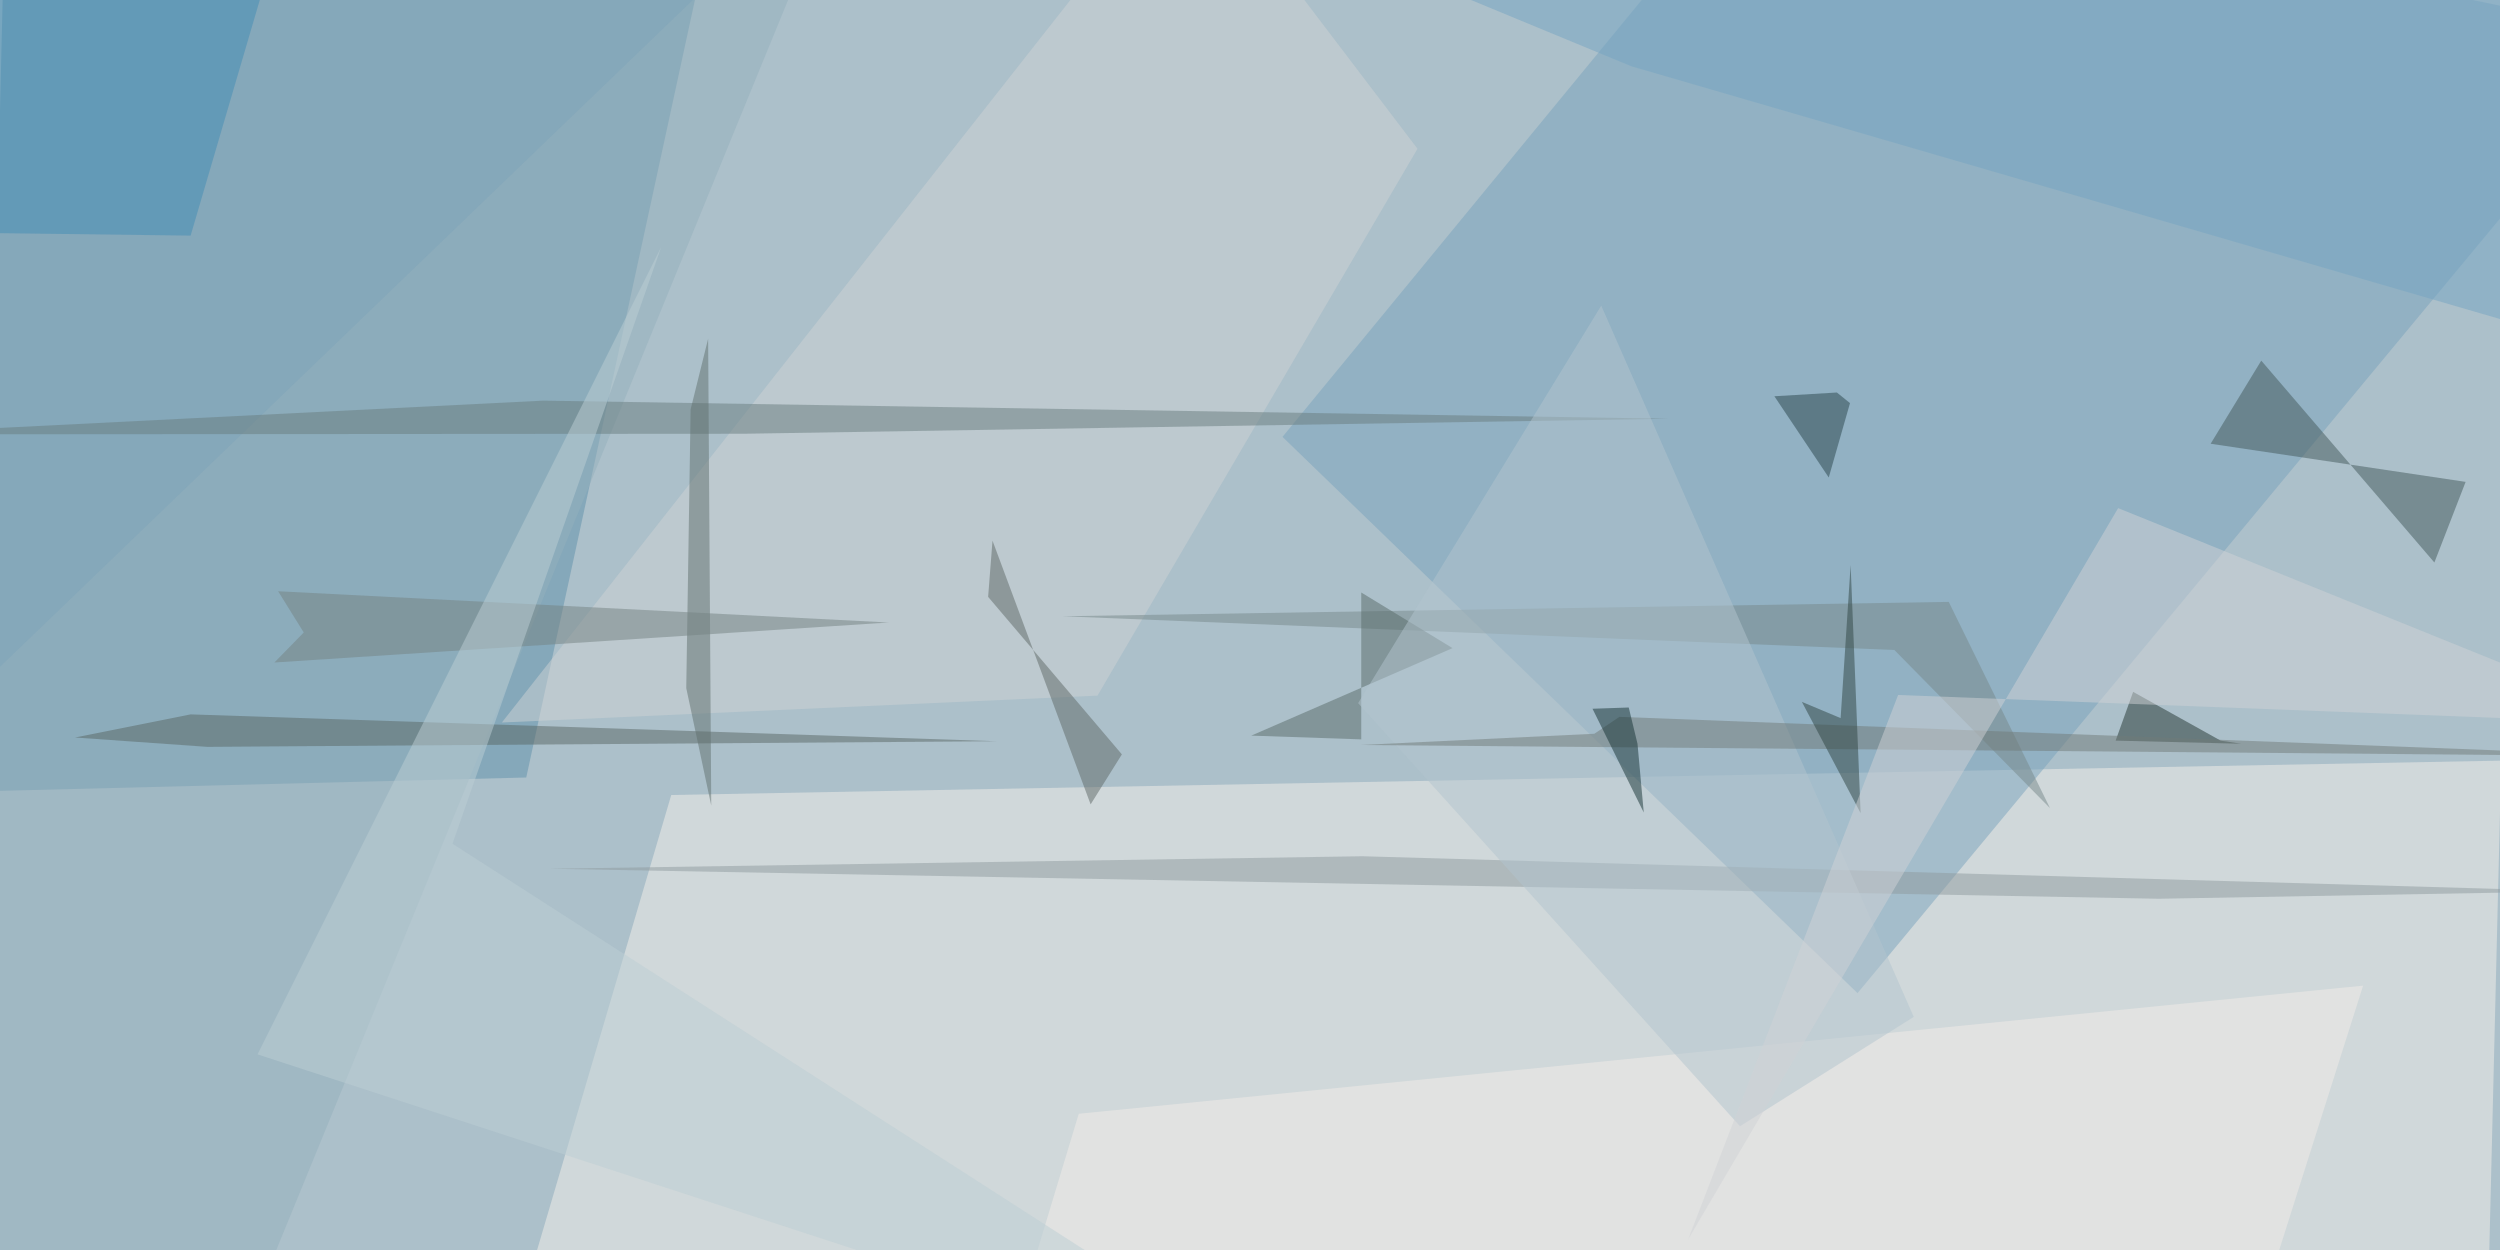
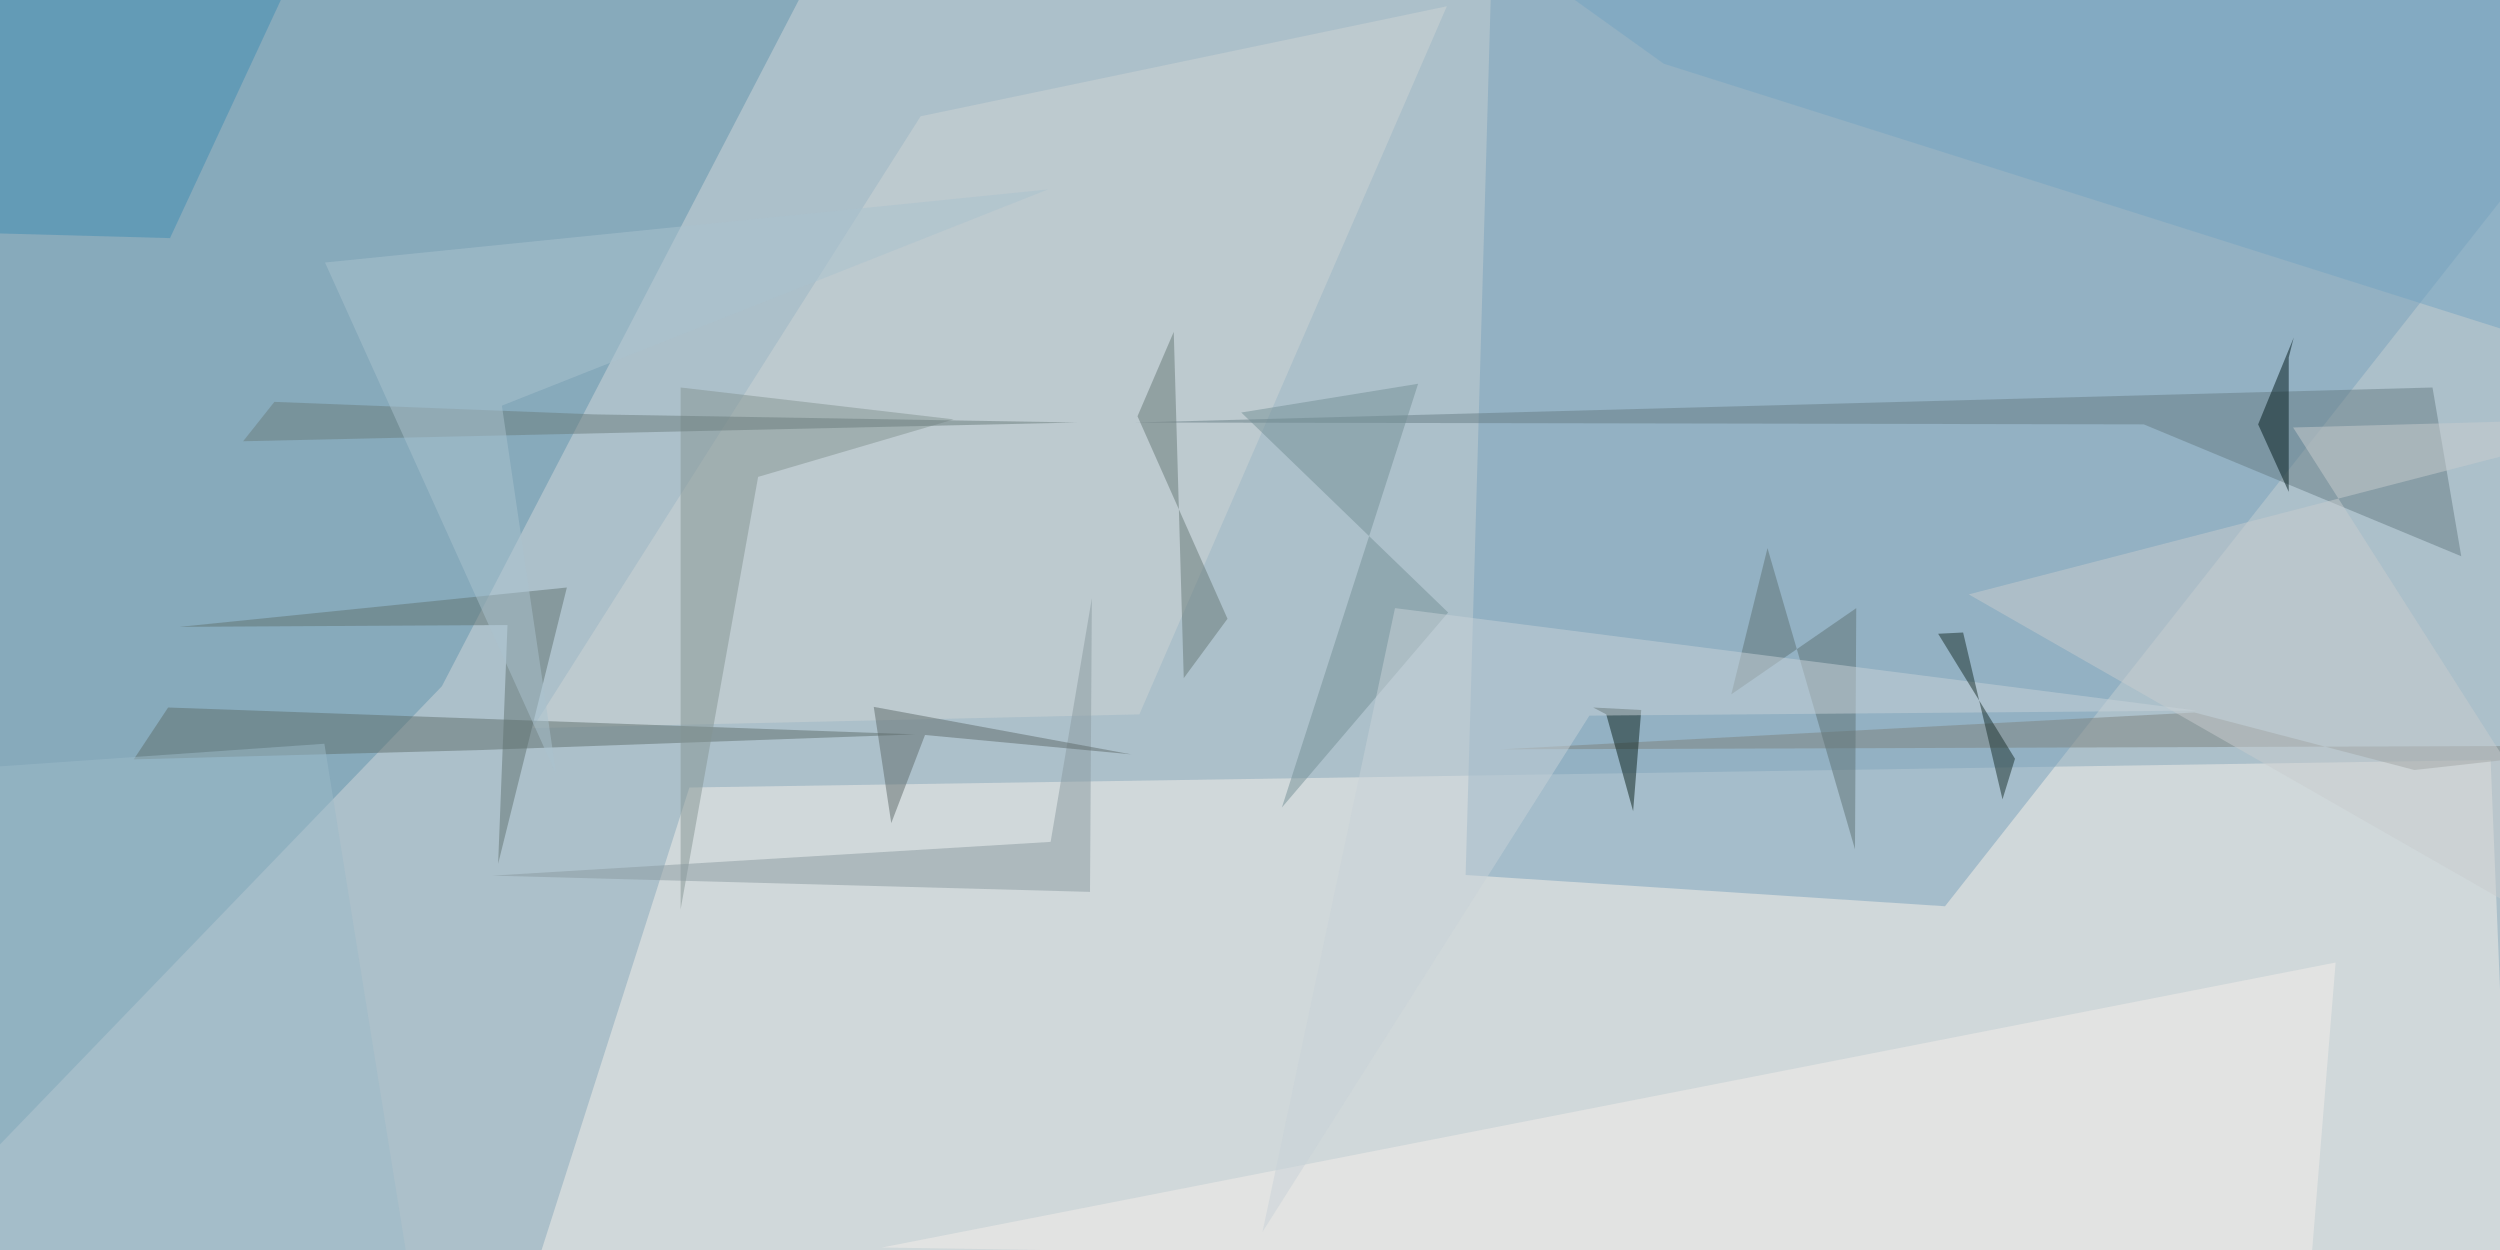
<svg xmlns="http://www.w3.org/2000/svg" viewBox="0 0 400 200">
  <path fill="#acc0ca" d="M0 0h400v200H0z" />
  <g fill-opacity=".5">
-     <path fill="#f5f0ea" d="M78.8 224.2h318.9l2.5-102.5-292.8 5.5z" />
-     <path fill="#5f91aa" d="M-2.6 126.6l86.8-2.2 28.2-130L1-24.1z" />
-     <path fill="#79a3bc" d="M282-23.5L424.1 5.9l-126.9 153-92-89z" />
-     <path fill="#cfd3d5" d="M80.3 115.6l110-139.8 36.5 48-51.2 87.5z" />
-     <path fill="#42595a" d="M389.5 90l5-12.9-40.8-6.1 8.1-13.3z" />
-     <path fill="#428db4" d="M30.5 37.7l18.2-62-73 21L-.7 37.3z" />
-     <path fill="#8f9a9e" d="M345.4 143.8L88 139l130-2 194.7 5.6z" />
-     <path fill="#f2ede9" d="M378.1 157.7l-205.5 20.5-13.9 46H357z" />
-     <path fill="#94b0bd" d="M4.4 224.1L-24.2 130 136-24.2 34.3 224.2z" />
-     <path fill="#586664" d="M33.2 119.5l126.3-.9-129-4.3L12 118z" />
-     <path fill="#687c7e" d="M-20.6 69.5l139.7-.1L266.9 67l-180-2.9z" />
-     <path fill="#76888a" d="M303.1 104L170 98.6l141.8-2.3 16.2 33z" />
-     <path fill="#586b68" d="M217.8 118.3V94.8l14.6 8.9-32.2 14z" />
-     <path fill="#60716f" d="M113.3 54.2l-2.8 11.3-.7 44.6 4 18.8z" />
-     <path fill="#233430" d="M358.6 119l-20.1-.5 2.8-7.8 14 7.8z" />
-     <path fill="#b2c5cf" d="M278.4 180.2l27.8-17.5-50-113.8-38.9 63.6z" />
-     <path fill="#28454a" d="M293.9 62.8l-10 .6 8.7 13 3.4-11.9z" />
-     <path fill="#717a78" d="M217.6 119.2l37.5-1.8 4-2.7 165.1 6.3z" />
-     <path fill="#748382" d="M44.5 94.6l97.7 5-98.3 6.4 4.7-4.8z" />
-     <path fill="#5f6966" d="M174.5 128.7l-15.7-42.2-.7 9 21.4 25.2z" />
-     <path fill="#143033" d="M263 130l-1-11-1.4-5.8-5.8.2z" />
-     <path fill="#2e4443" d="M294.5 114.9l1.6-24.5 1.6 39.7-9.4-17.8z" />
-     <path fill="#bcced5" d="M41.2 168.7l170 55.5L72.4 135l33.4-95.5z" />
-     <path fill="#75a4c3" d="M261 10.6l-67-27.7 213.8-7.1.3 77.6z" />
-     <path fill="#d0d3d6" d="M270.1 198.3l68.8-117 85.3 34.5-120.5-4.6z" />
+     <path fill="#f5f0ea" d="M110.3 126l-27 84.5 319.4 13.7-4.2-102.6z" />
+     <path fill="#6294ad" d="M-24.2-3.4l164.6-20.8-69.7 134-95 98.5z" />
+     <path fill="#7ba3bc" d="M311.2 145l-76.7-5 4.7-164.2 185 25.7z" />
+     <path fill="#cfd4d5" d="M182.3 114.3L231.5 1l-84.2 17.6-62.1 97.9z" />
+     <path fill="#5f6f6d" d="M26.9 113.2l-5.5 8.3L77 120l69.4-2.5z" />
+     <path fill="#667d85" d="M343 67.9L393.8 89l-4.6-27-207.5 5.6z" />
+     <path fill="#f4efea" d="M369.9 200.6l-20.2 2.3-208.6-3.3L373.7 154z" />
+     <path fill="#408cb2" d="M-24.2-18.5l80.4-5.7-29 62.3-47.4-1.3z" />
+     <path fill="#759096" d="M198.6 66l28.3-4.6-21.8 67.8L231.7 98z" />
+     <path fill="#849493" d="M108.9 62l43.7 5.1-31.3 9.2-12.4 69.2z" />
+     <path fill="#617271" d="M81.2 100l-1.5 38.2 11-44.2-62 6.3z" />
+     <path fill="#7c827e" d="M240 119.9l181.3-.6-35 3.9-35.2-9.2z" />
+     <path fill="#8b9ba1" d="M174.4 142.7l.3-47-6.6 39-89.3 5.4z" />
+     <path fill="#c8cccf" d="M423.5 157.2l-56.6-88.8 57.3-1.6L315 95.1z" />
+     <path fill="#677877" d="M182 66.6L196.4 99l-7 9.5-1.6-55.4z" />
+     <path fill="#5e6a6a" d="M181 120.7l-33-3.1-5.4 14.1-2.8-18.6z" />
+     <path fill="#5f7374" d="M297 97.3l-20 13.8 5.8-23.4 14 48.2z" />
+     <path fill="#74a4c3" d="M424.2-19.5v79.7l-158-50-48-34.4z" />
+     <path fill="#0a201b" d="M254.9 113.2l7.7.4-1.3 16.2-4.3-15.5z" />
+     <path fill="#c8d3d8" d="M254.3 114.5L202 197.1l21.2-99.8 128.3 16.4z" />
+     <path fill="#6b7c7c" d="M95 66.3l77.3 1.3-133.4 3 5-6.3z" />
+     <path fill="#00181a" d="M361.3 67.9L367 54l-.8 3.2v21.5z" />
+     <path fill="#9cbac8" d="M51.9 119l-76.1 5.3 19 97.5 74 2.4z" />
+     <path fill="#aac2cf" d="M52 42l37 81.9-8.7-59 87.4-34.6z" />
+     <path fill="#192e2b" d="M314.1 101.2l6.3 26.7 2-6.5-12.3-20z" />
  </g>
</svg>
